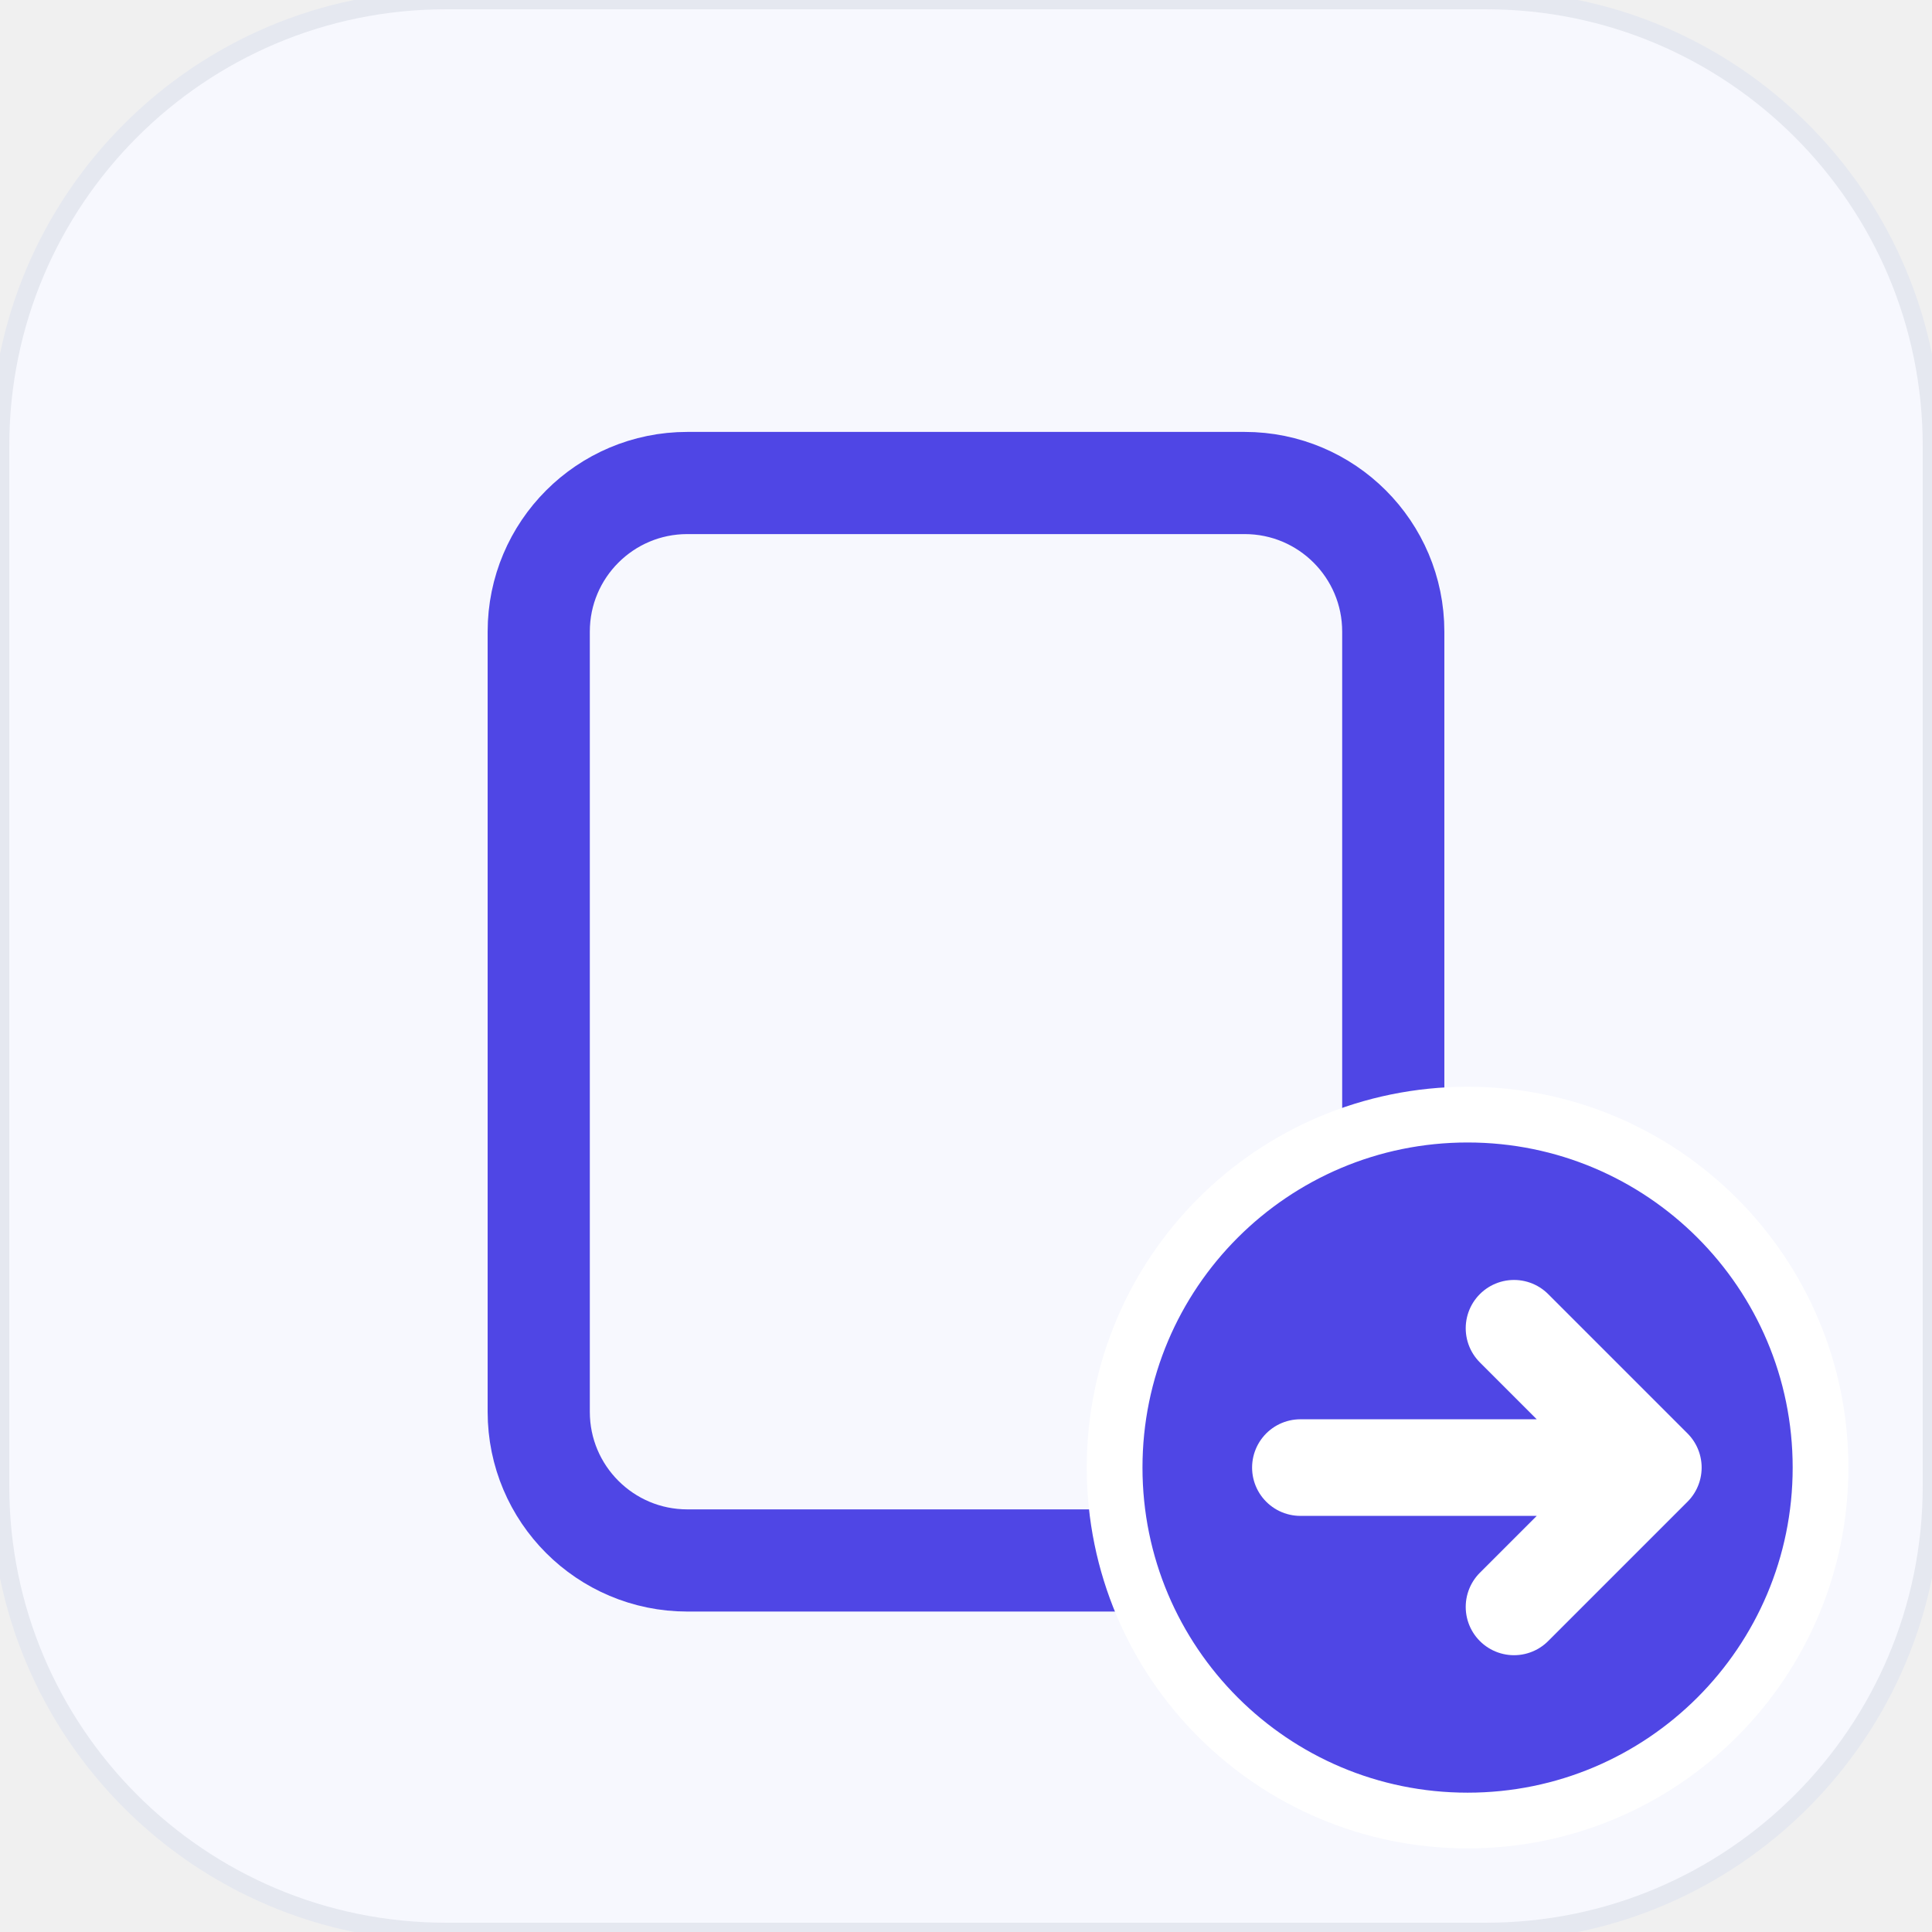
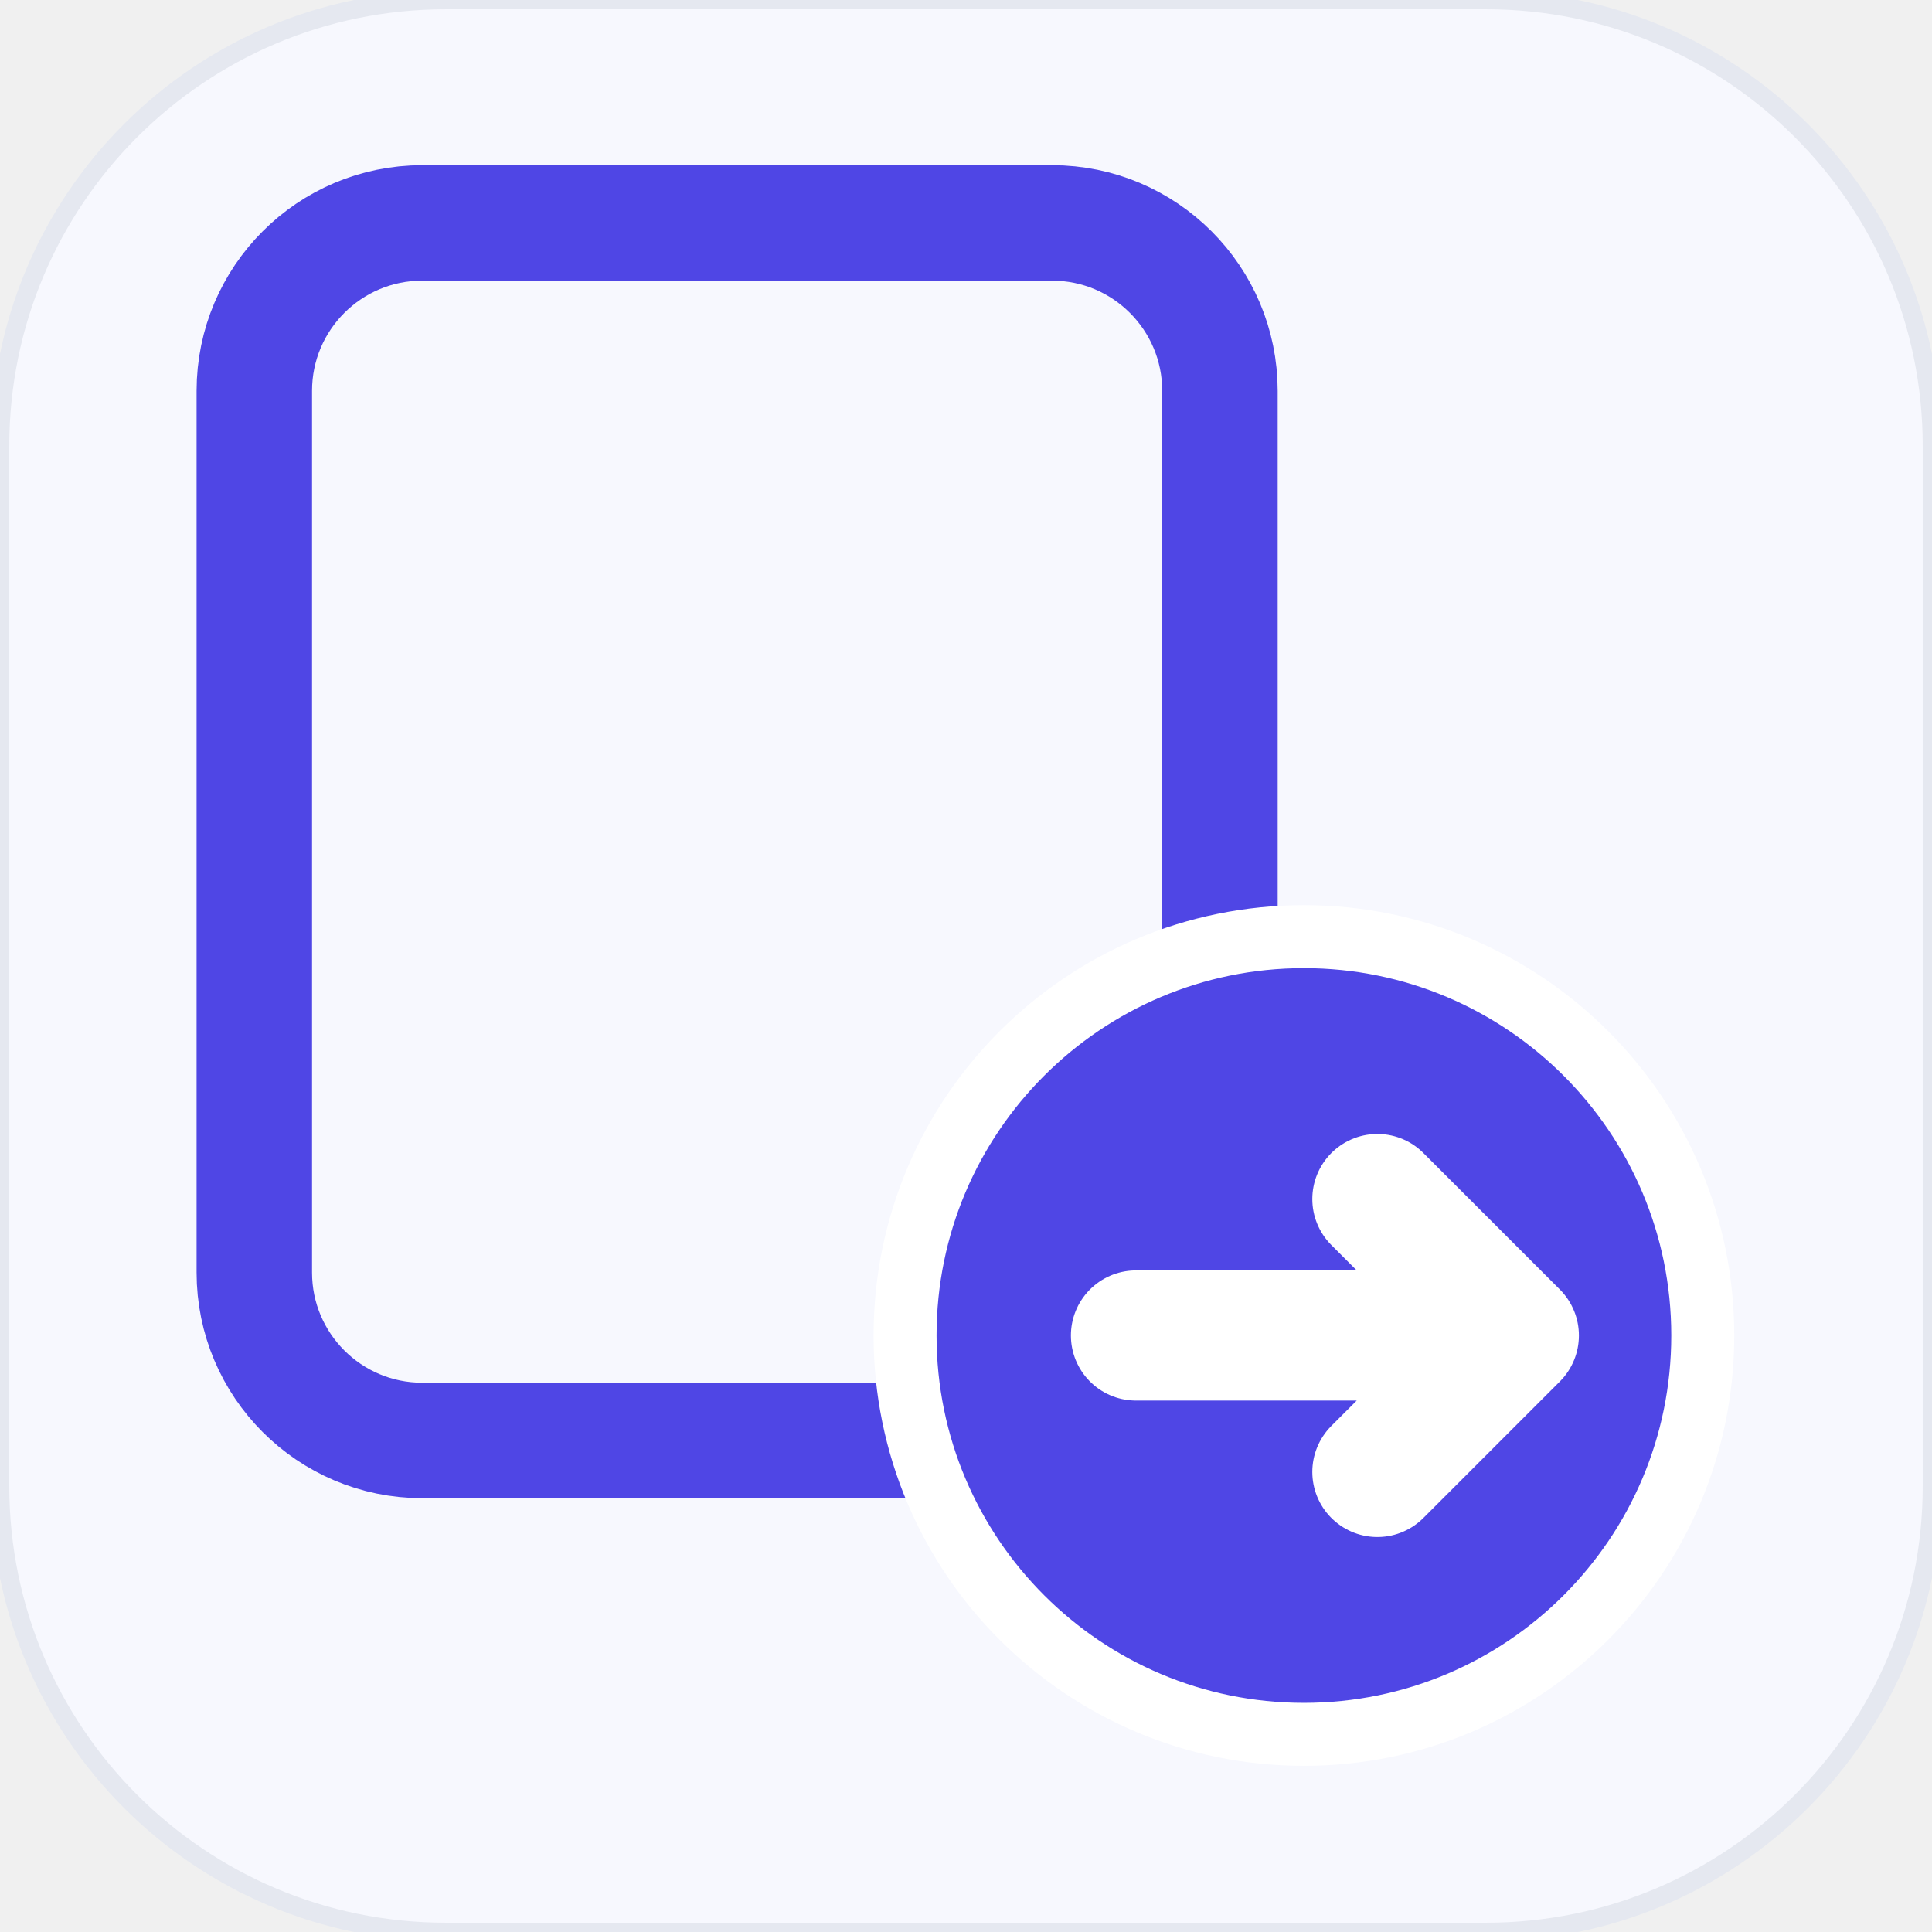
<svg xmlns="http://www.w3.org/2000/svg" width="1024" height="1024" viewBox="0 0 104 104" role="img">
  <rect x="0" y="0" width="104" height="104" rx="24" fill="#F7F8FE" stroke="#E5E8F0" stroke-opacity="1" stroke-width="1" />
-   <g color="#4F46E5" style="color:#4F46E5">
+   <g color="#4F46E5" style="color:#4F46E5" transform="translate(-19.08 -17.38) scale(1.13)">
    <rect x="29" y="26" width="46" height="58" rx="8" fill="none" stroke="currentColor" stroke-width="5.5" />
    <circle cx="79" cy="79" r="19" fill="currentColor" stroke="#ffffff" stroke-width="3" />
-     <path d="M70 79h19m-7.5-7.5L89 79l-7.5 7.5" fill="none" stroke="#ffffff" stroke-width="5.2" stroke-linecap="round" stroke-linejoin="round" />
+     <path d="M71 79h18m-6.5-6.5L89 79l-6.5 6.5" fill="none" stroke="#ffffff" stroke-width="6.2" stroke-linecap="round" stroke-linejoin="round" />
  </g>
</svg>
